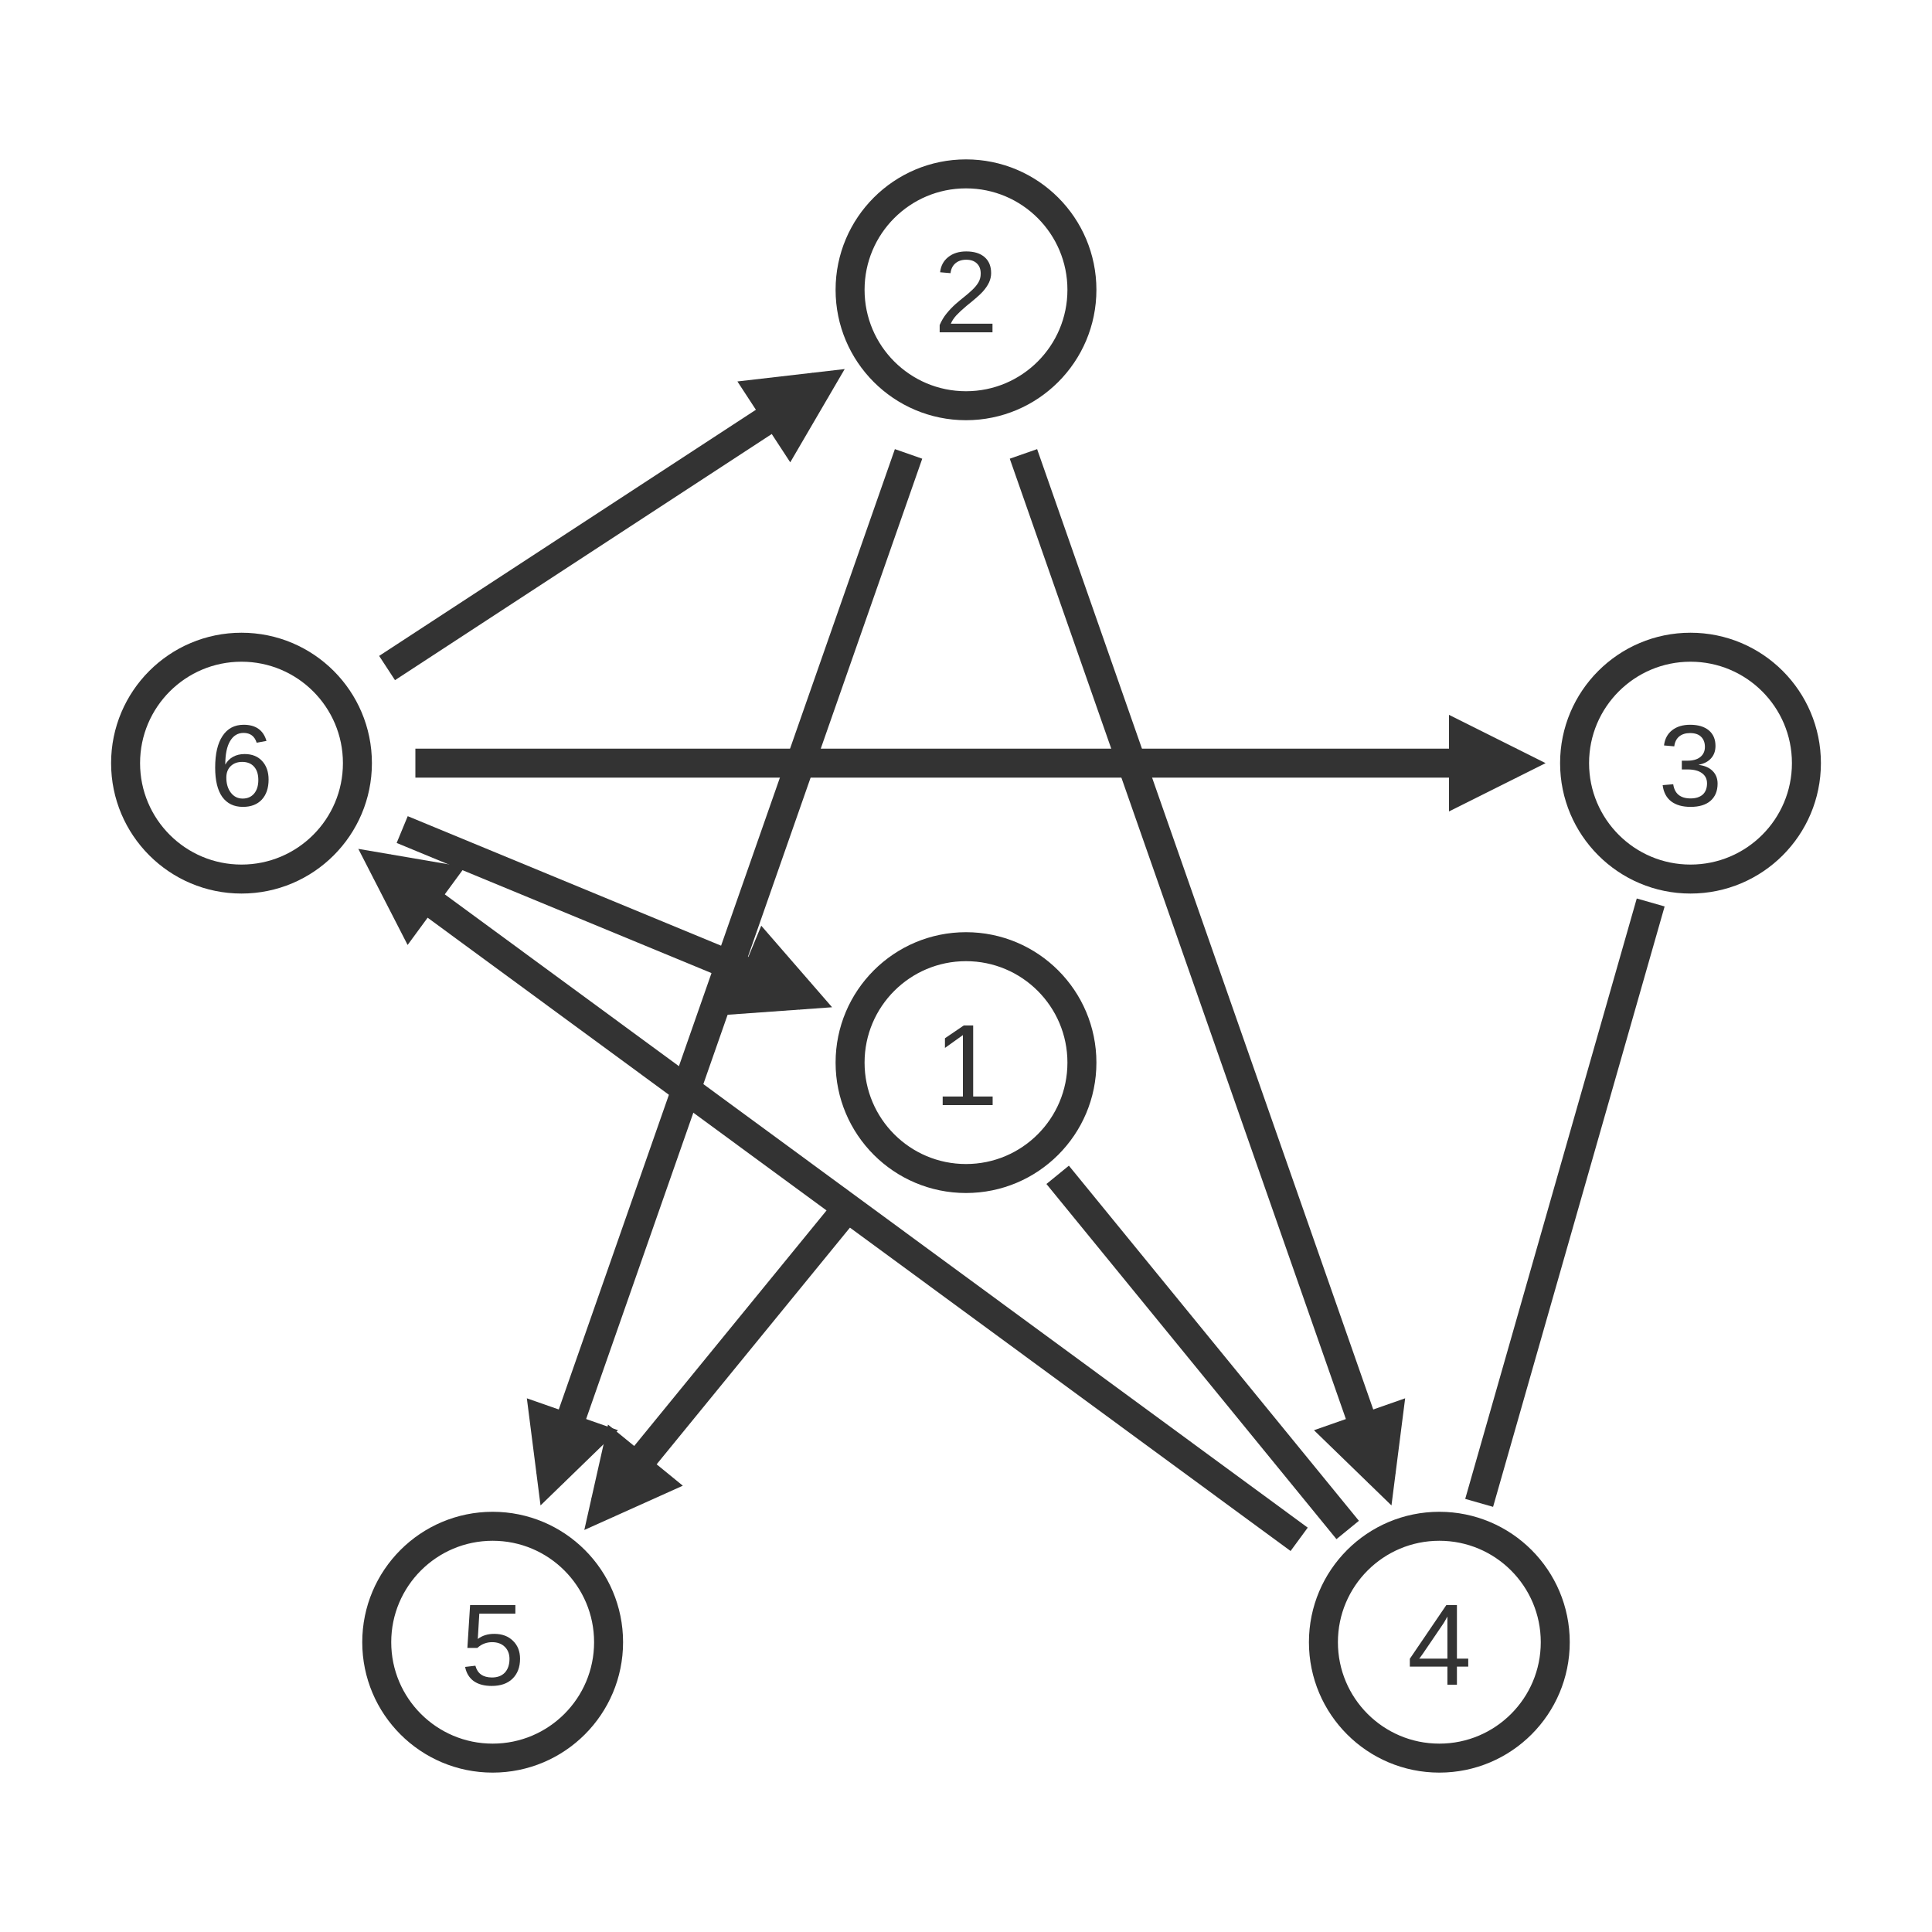
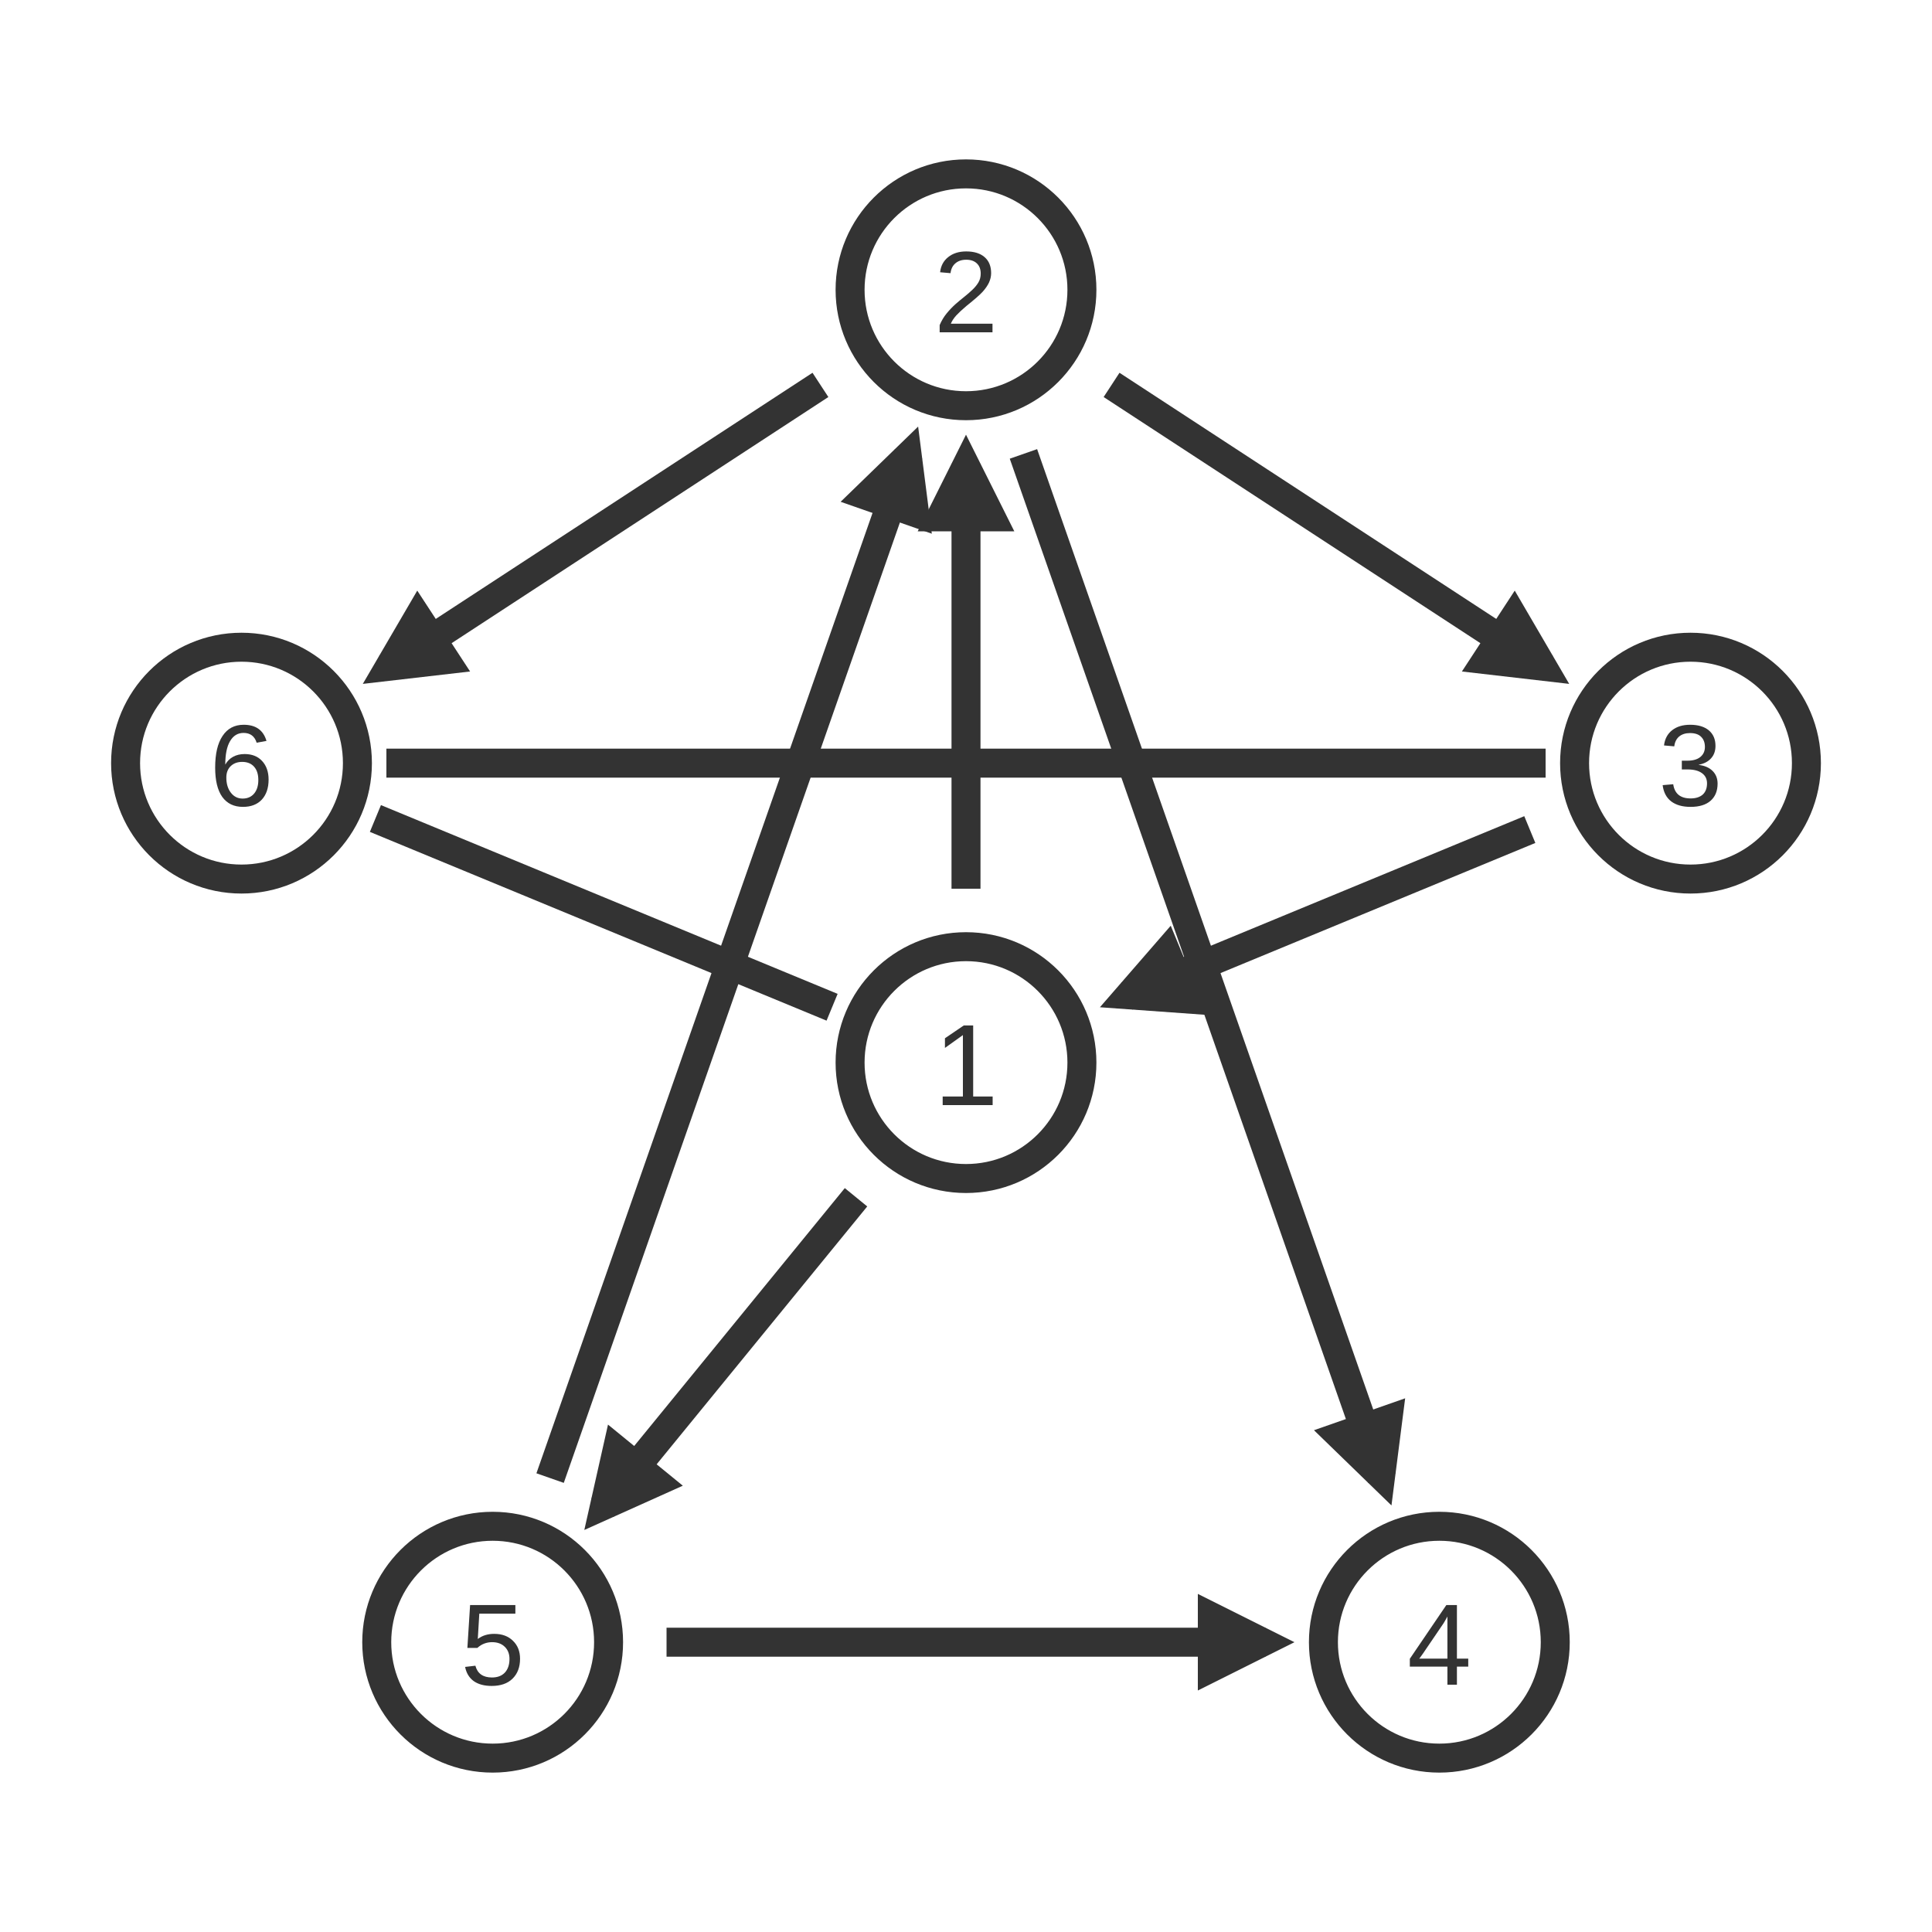
<svg xmlns="http://www.w3.org/2000/svg" x="0" y="0" width="300" height="300" viewBox="-100 -100 200 200" version="1.1" style="background-color:#fff;">
  <defs>
    <style type="text/css" />
  </defs>
  <g>
-     <line x1="0" y1="0" x2="47.466" y2="0" stroke-width="3" stroke="#333" opacity="1" transform="scale(1,-1) translate(0, -10) rotate(309.2374) translate(15.0, 0)" />
-     <line x1="0" y1="0" x2="64.641" y2="0" stroke-width="3" stroke="#333" opacity="1" transform="scale(1,-1) translate(75, 21) rotate(254.0546) translate(15.0, 0)" />
-     <line x1="0" y1="0" x2="45.154" y2="0" stroke-width="3" stroke="#333" opacity="1" transform="scale(1,-1) translate(-75, 21) rotate(337.5431) translate(18.0, 0)" />
-     <line x1="0" y1="0" x2="53.588" y2="0" stroke-width="3" stroke="#333" opacity="1" transform="scale(1,-1) translate(-75, 21) rotate(33.15792) translate(18.0, 0)" />
-     <line x1="0" y1="0" x2="114.0" y2="0" stroke-width="3" stroke="#333" opacity="1" transform="scale(1,-1) translate(-75, 21) rotate(0.0) translate(18.0, 0)" />
+     <line x1="0" y1="0" x2="51.154" y2="0" stroke-width="3" stroke="#333" opacity="1" transform="scale(1,-1) translate(0, -10) rotate(157.5431) translate(15.0, 0)" />
+     <line x1="0" y1="0" x2="120.0" y2="0" stroke-width="3" stroke="#333" opacity="1" transform="scale(1,-1) translate(75, 21) rotate(180.0) translate(15.0, 0)" />
+     <line x1="0" y1="0" x2="45.154" y2="0" stroke-width="3" stroke="#333" opacity="1" transform="scale(1,-1) translate(75, 21) rotate(202.4569) translate(18.0, 0)" />
+     <line x1="0" y1="0" x2="44.0" y2="0" stroke-width="3" stroke="#333" opacity="1" transform="scale(1,-1) translate(0, -10) rotate(90.0) translate(18.0, 0)" />
+     <line x1="0" y1="0" x2="112.327" y2="0" stroke-width="3" stroke="#333" opacity="1" transform="scale(1,-1) translate(-49, -70) rotate(70.70995) translate(18.0, 0)" />
+     <line x1="0" y1="0" x2="53.588" y2="0" stroke-width="3" stroke="#333" opacity="1" transform="scale(1,-1) translate(0, 70) rotate(326.8421) translate(18.0, 0)" />
    <line x1="0" y1="0" x2="112.327" y2="0" stroke-width="3" stroke="#333" opacity="1" transform="scale(1,-1) translate(0, 70) rotate(289.29) translate(18.0, 0)" />
+     <line x1="0" y1="0" x2="62.0" y2="0" stroke-width="3" stroke="#333" opacity="1" transform="scale(1,-1) translate(-49, -70) rotate(0.0) translate(18.0, 0)" />
    <line x1="0" y1="0" x2="41.466" y2="0" stroke-width="3" stroke="#333" opacity="1" transform="scale(1,-1) translate(0, -10) rotate(230.7626) translate(18.0, 0)" />
-     <line x1="0" y1="0" x2="112.327" y2="0" stroke-width="3" stroke="#333" opacity="1" transform="scale(1,-1) translate(0, 70) rotate(250.71) translate(18.0, 0)" />
-     <line x1="0" y1="0" x2="117.808" y2="0" stroke-width="3" stroke="#333" opacity="1" transform="scale(1,-1) translate(49, -70) rotate(143.7261) translate(18.0, 0)" />
-     <polygon points="25,-5 15,0 25,5" fill="#333" transform="scale(1,-1) translate(0, -10) rotate(157.5431)" />
-     <polygon points="25,-5 15,0 25,5" fill="#333" transform="scale(1,-1) translate(0, 70) rotate(213.1579)" />
-     <polygon points="25,-5 15,0 25,5" fill="#333" transform="scale(1,-1) translate(75, 21) rotate(180.0)" />
+     <line x1="0" y1="0" x2="53.588" y2="0" stroke-width="3" stroke="#333" opacity="1" transform="scale(1,-1) translate(0, 70) rotate(213.1579) translate(18.0, 0)" />
+     <polygon points="25,-5 15,0 25,5" fill="#333" transform="scale(1,-1) translate(0, -10) rotate(22.45694)" />
+     <polygon points="25,-5 15,0 25,5" fill="#333" transform="scale(1,-1) translate(0, 70) rotate(270.0)" />
+     <polygon points="25,-5 15,0 25,5" fill="#333" transform="scale(1,-1) translate(0, 70) rotate(250.71)" />
+     <polygon points="25,-5 15,0 25,5" fill="#333" transform="scale(1,-1) translate(75, 21) rotate(146.8421)" />
    <polygon points="25,-5 15,0 25,5" fill="#333" transform="scale(1,-1) translate(49, -70) rotate(109.29)" />
+     <polygon points="25,-5 15,0 25,5" fill="#333" transform="scale(1,-1) translate(49, -70) rotate(180.0)" />
    <polygon points="25,-5 15,0 25,5" fill="#333" transform="scale(1,-1) translate(-49, -70) rotate(50.76263)" />
-     <polygon points="25,-5 15,0 25,5" fill="#333" transform="scale(1,-1) translate(-49, -70) rotate(70.70995)" />
-     <polygon points="25,-5 15,0 25,5" fill="#333" transform="scale(1,-1) translate(-75, 21) rotate(323.7261)" />
+     <polygon points="25,-5 15,0 25,5" fill="#333" transform="scale(1,-1) translate(-75, 21) rotate(33.15792)" />
    <circle cx="0" cy="-10" r="12" fill="transparent" stroke-width="3" stroke="#333" transform="scale(1,-1)" />
    <circle cx="0" cy="-10" r="8.0" stroke-width="0" fill="transparent" transform="scale(1,-1)" />
    <text x="0" y="11" text-anchor="middle" dominant-baseline="middle" fill="#333" font-family="Arial" font-size="12">
        1
    </text>
    <circle cx="0" cy="70" r="12" fill="transparent" stroke-width="3" stroke="#333" transform="scale(1,-1)" />
    <circle cx="0" cy="70" r="8.0" stroke-width="0" fill="transparent" transform="scale(1,-1)" />
    <text x="0" y="-69" text-anchor="middle" dominant-baseline="middle" fill="#333" font-family="Arial" font-size="12">
        2
    </text>
    <circle cx="75" cy="21" r="12" fill="transparent" stroke-width="3" stroke="#333" transform="scale(1,-1)" />
    <circle cx="75" cy="21" r="8.0" stroke-width="0" fill="transparent" transform="scale(1,-1)" />
    <text x="75" y="-20" text-anchor="middle" dominant-baseline="middle" fill="#333" font-family="Arial" font-size="12">
        3
    </text>
    <circle cx="49" cy="-70" r="12" fill="transparent" stroke-width="3" stroke="#333" transform="scale(1,-1)" />
    <circle cx="49" cy="-70" r="8.0" stroke-width="0" fill="transparent" transform="scale(1,-1)" />
    <text x="49" y="71" text-anchor="middle" dominant-baseline="middle" fill="#333" font-family="Arial" font-size="12">
        4
    </text>
    <circle cx="-49" cy="-70" r="12" fill="transparent" stroke-width="3" stroke="#333" transform="scale(1,-1)" />
    <circle cx="-49" cy="-70" r="8.0" stroke-width="0" fill="transparent" transform="scale(1,-1)" />
    <text x="-49" y="71" text-anchor="middle" dominant-baseline="middle" fill="#333" font-family="Arial" font-size="12">
        5
    </text>
    <circle cx="-75" cy="21" r="12" fill="transparent" stroke-width="3" stroke="#333" transform="scale(1,-1)" />
    <circle cx="-75" cy="21" r="8.0" stroke-width="0" fill="transparent" transform="scale(1,-1)" />
    <text x="-75" y="-20" text-anchor="middle" dominant-baseline="middle" fill="#333" font-family="Arial" font-size="12">
        6
    </text>
  </g>
</svg>
